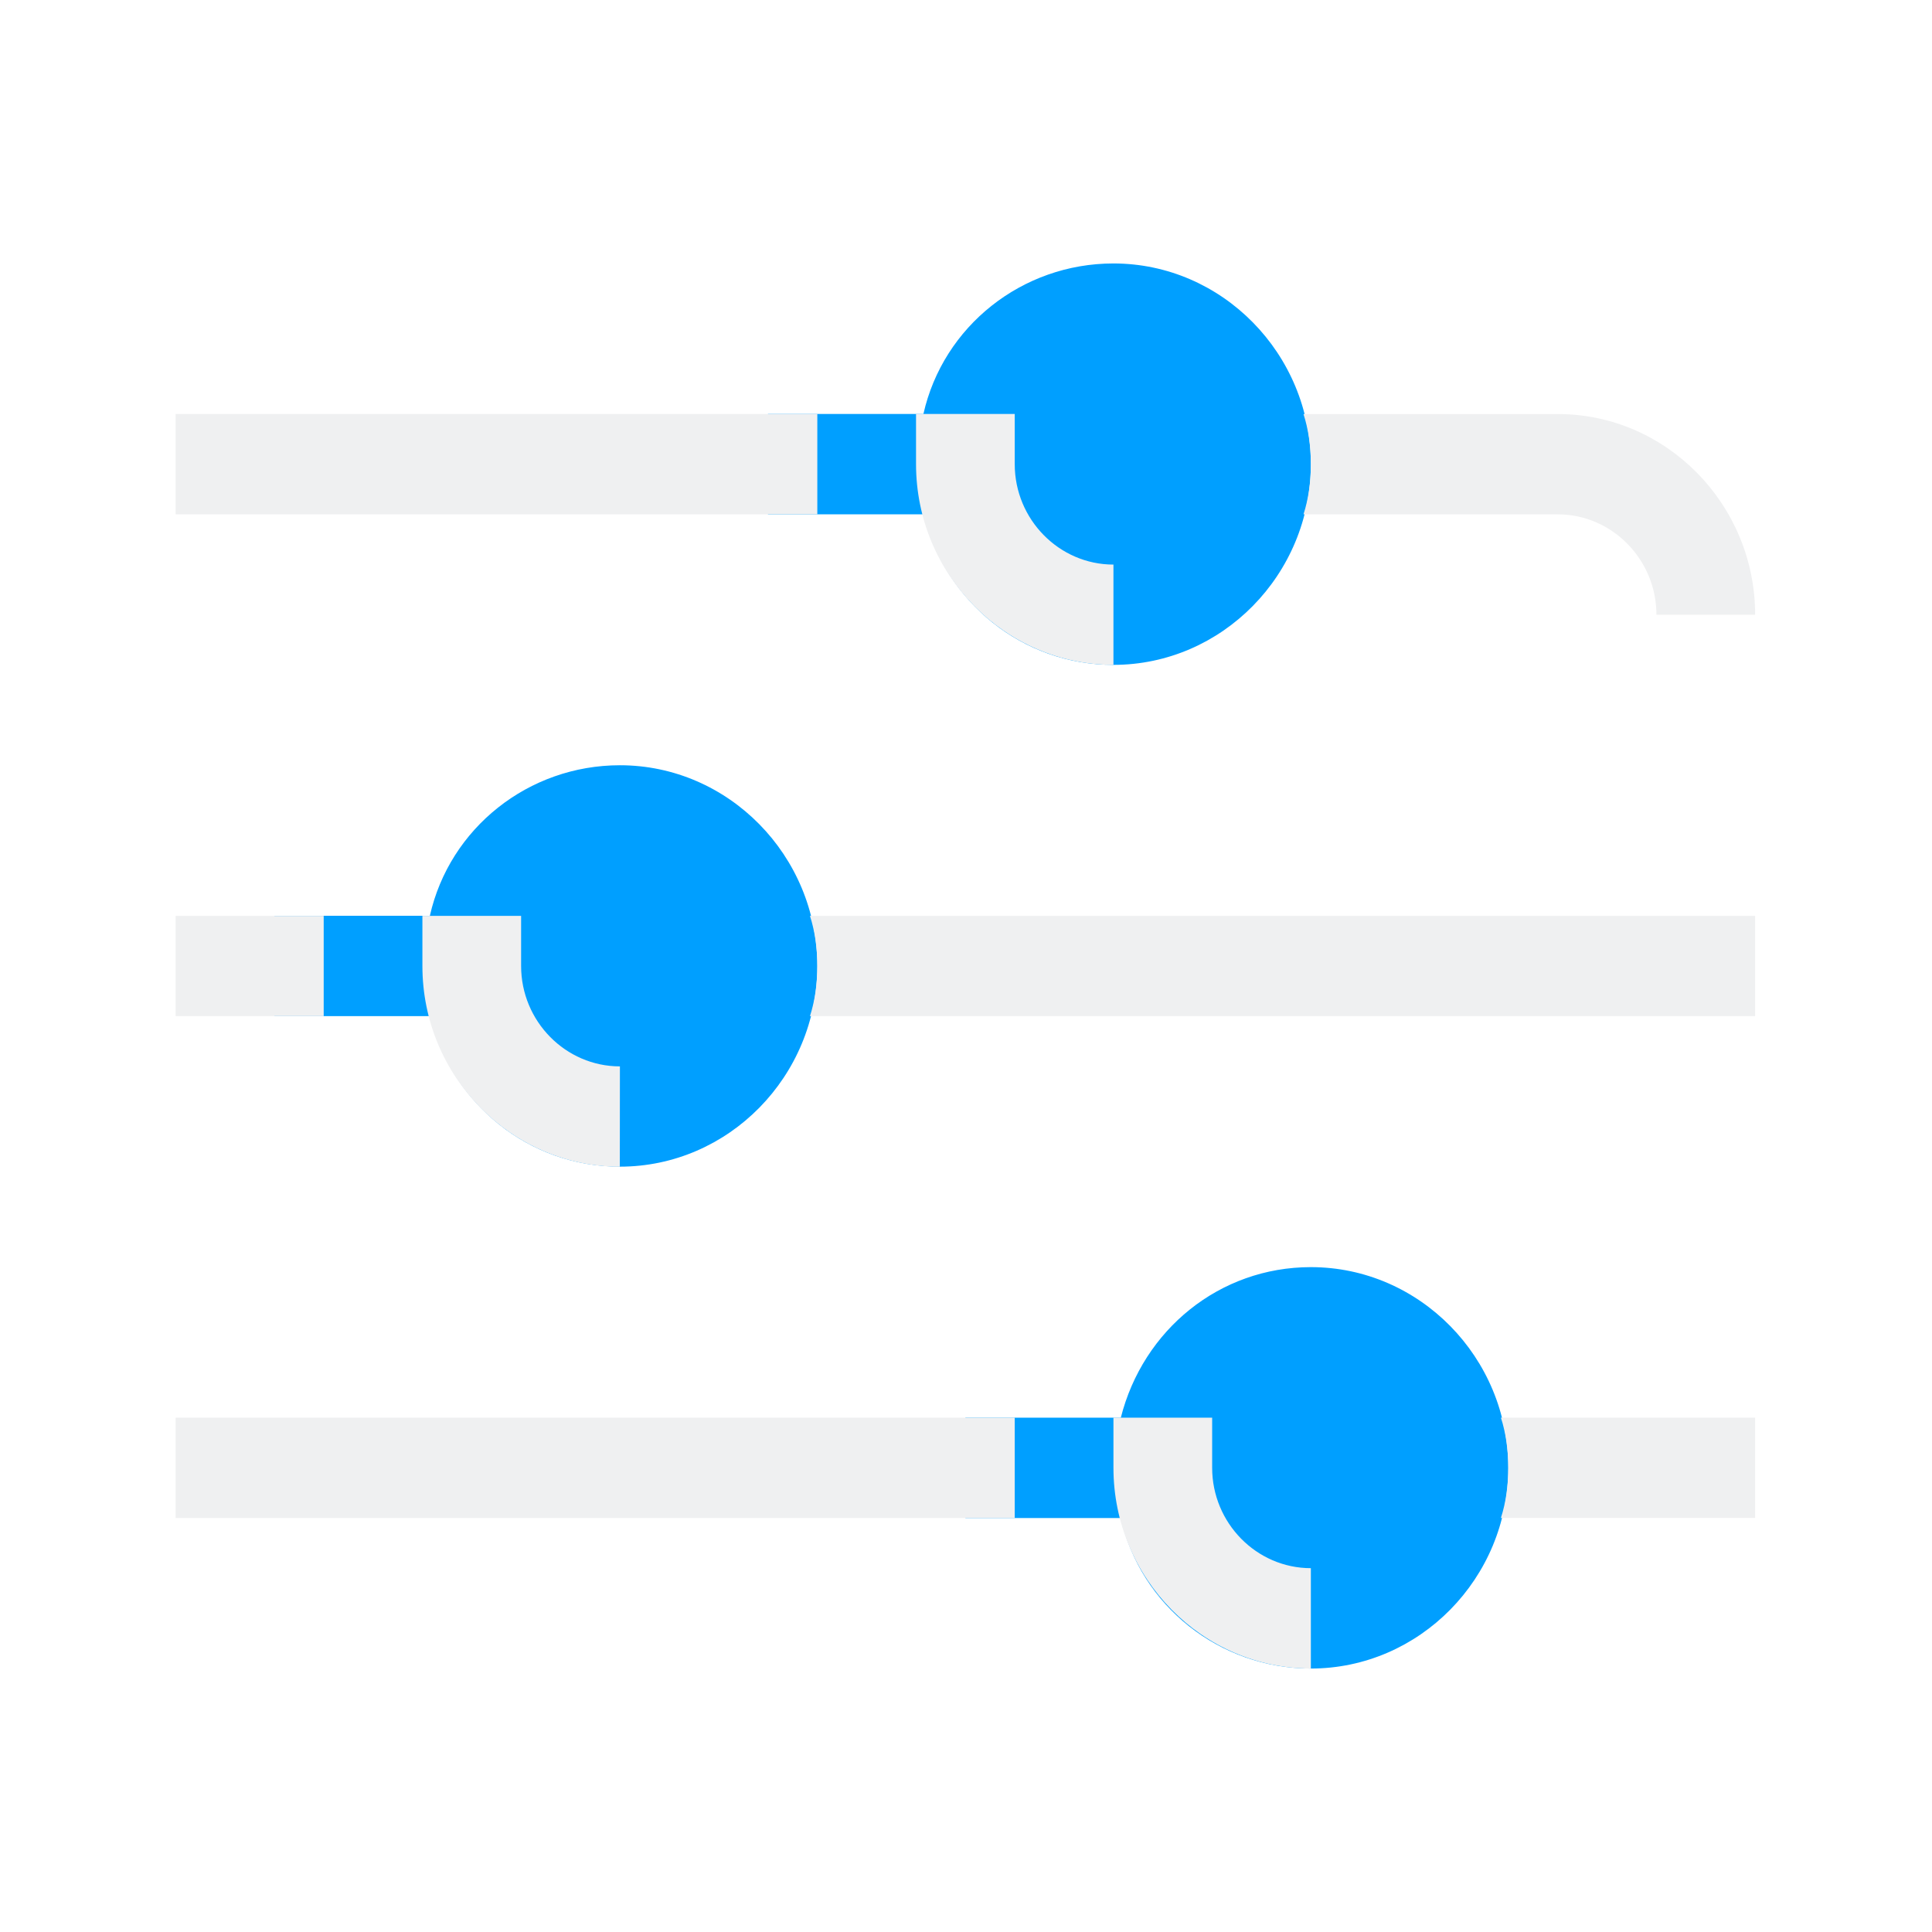
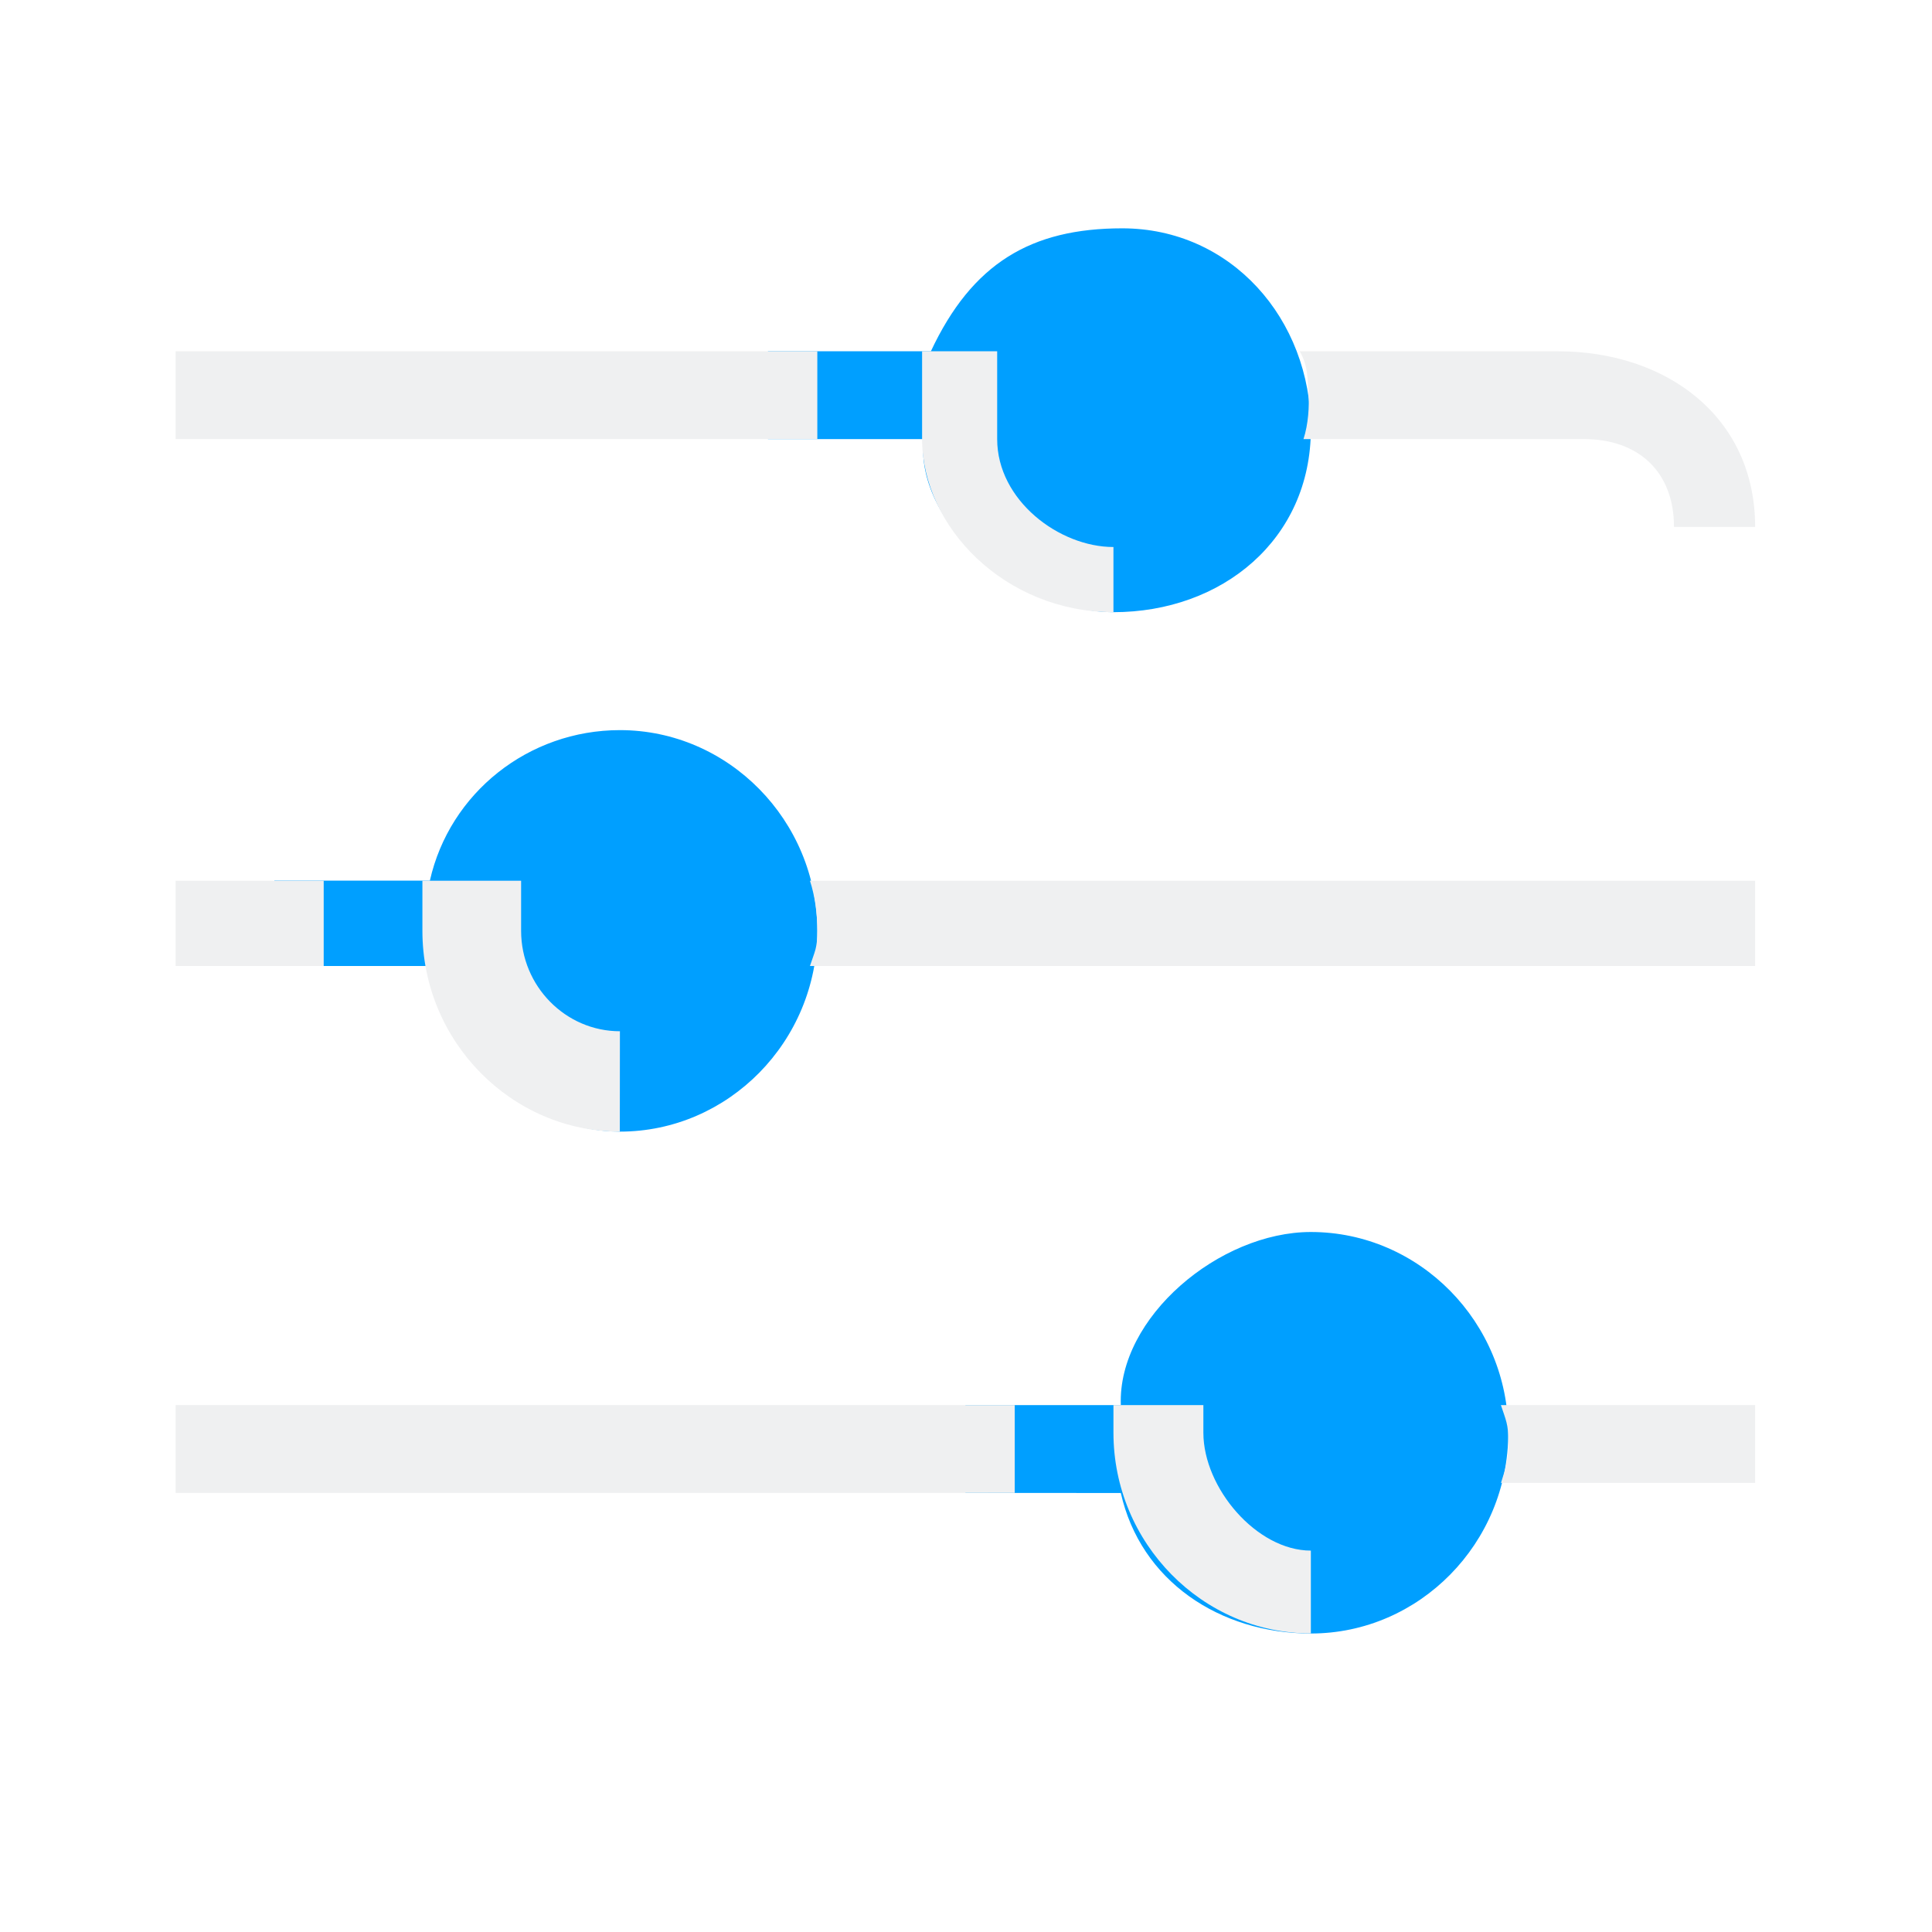
<svg xmlns="http://www.w3.org/2000/svg" id="svg2" width="22" height="22" version="1.1">
  <defs id="defs11" />
  <g id="configure">
    <rect id="rect856" style="opacity:0.001" width="22" height="22" x="0" y="0" />
-     <path id="Adjust" class="st0" d="m 10.993,17.286 v -1.143 h 1.77 c 0.253,-1 1.124,-1.714 2.164,-1.714 1.237,0 2.248,1.029 2.248,2.286 C 17.176,17.971 16.164,19 14.927,19 13.888,19 12.988,18.286 12.763,17.286 Z M 10.515,5.857 c 0.253,1 1.124,1.714 2.164,1.714 1.237,0 2.248,-1.029 2.248,-2.286 C 14.927,4.029 13.916,3 12.679,3 11.639,3 10.74,3.714 10.515,4.714 H 8.745 V 5.857 Z M 9.307,11 c 0,-1.257 -1.012,-2.286 -2.248,-2.286 -1.04,0 -1.939,0.714 -2.164,1.714 h -1.77 v 1.143 h 1.77 c 0.253,1 1.124,1.714 2.164,1.714 1.237,0 2.248,-1.029 2.248,-2.286 z" style="fill:#009fff;fill-opacity:1;stroke-width:0.283" />
-     <path id="Adjust-s" class="st1" d="m 18.862,7 c 0,-0.629 -0.506,-1.143 -1.124,-1.143 h -2.895 c 0.056,-0.171 0.084,-0.371 0.084,-0.571 0,-0.2 -0.028,-0.4 -0.084,-0.571 H 17.738 C 18.974,4.714 19.986,5.743 19.986,7 Z M 9.223,11.571 H 19.986 V 10.429 H 9.223 C 9.279,10.6 9.307,10.8 9.307,11 c 0,0.2 -0.028,0.4 -0.084,0.571 z M 19.986,16.143 h -2.895 c 0.056,0.171 0.084,0.371 0.084,0.571 0,0.2 -0.028,0.4 -0.084,0.571 H 19.986 Z M 2,17.286 h 9.555 V 16.143 H 2 Z M 2,5.857 H 9.307 V 4.714 H 2 Z M 2,11.571 H 3.686 V 10.429 H 2 Z m 12.927,6.286 c -0.618,0 -1.124,-0.514 -1.124,-1.143 v -0.571 h -1.124 v 0.571 C 12.679,17.971 13.691,19 14.927,19 Z M 7.059,12.143 C 6.44,12.143 5.934,11.629 5.934,11 V 10.429 H 4.81 V 11 c 0,1.257 1.012,2.286 2.248,2.286 z M 11.555,4.714 h -1.124 v 0.571 c 0,1.257 1.012,2.286 2.248,2.286 V 6.429 c -0.618,0 -1.124,-0.514 -1.124,-1.143 z" style="fill:#eff0f1;fill-opacity:1;stroke-width:0.283" />
+     <path id="Adjust" class="st0" d="m 10.993,17 v -1 h 1.77 c -0.037,-1 1.124,-1.971 2.164,-1.971 1.237,0 2.248,1.029 2.248,2.286 0,1.257 -1.012,2.286 -2.248,2.286 -1.04,0 -1.939,-0.6 -2.164,-1.6 z M 10.515,5 c -0.091,1 1.124,1.971 2.164,1.971 C 13.916,6.971 14.927,6.143 14.927,4.886 14.927,3.629 14.016,2.6 12.779,2.6 11.739,2.6 11.069,3 10.6,4 H 8.745 v 1 z m -1.208,5.6 c 0,-1.257 -1.012,-2.286 -2.248,-2.286 -1.04,0 -1.939,0.714 -2.164,1.714 H 3.124 V 11 h 1.77 C 5,12 6.019,12.886 7.059,12.886 c 1.237,0 2.248,-1.029 2.248,-2.286 z" style="fill:#009fff;fill-opacity:1;stroke-width:0.283" />
+     <path id="Adjust-s" class="st1" d="m 19.062,6 c 0,-0.629 -0.406,-1 -1.024,-1 H 14.843 C 14.899,4.829 14.91,4.619 14.9,4.486 14.887,4.318 14.899,4.17 14.8,4 h 2.938 C 18.974,4 19.986,4.743 19.986,6 Z M 9.223,11 H 19.986 V 10.029 H 9.223 C 9.279,10.2 9.307,10.4 9.307,10.6 c 0,0.2 -0.028,0.229 -0.084,0.4 z M 19.986,16 h -2.895 c 0.056,0.171 0.085,0.214 0.085,0.414 0,0.2 -0.028,0.3 -0.084,0.472 H 19.986 Z M 2,17 h 9.555 V 16 H 2 Z M 2,5 H 9.307 V 4 H 2 Z m 0,6 H 3.686 V 10.029 H 2 Z m 12.927,6.657 C 14.309,17.657 13.703,16.943 13.703,16.314 V 16 h -1.024 v 0.314 c 0,1.257 1.012,2.286 2.248,2.286 z M 7.059,11.743 C 6.44,11.743 5.934,11.229 5.934,10.6 V 10.029 H 4.81 V 10.6 c 0,1.257 1.012,2.286 2.248,2.286 z M 11.355,4 H 10.5 v 1 c 0,1 0.943,1.971 2.179,1.971 V 6.229 C 12.061,6.229 11.355,5.697 11.355,5 Z" style="fill:#eff0f1;fill-opacity:1;stroke-width:0.283" />
  </g>
-   <g id="22-22-configure" transform="translate(-16,6)">
-     <rect id="rect817" style="opacity:0.001" width="16" height="16" x="0" y="0" />
-     <path id="Adjust-3" class="st0" d="m 8.045,12.714 v -0.857 h 1.328 c 0.19,-0.75 0.843,-1.286 1.623,-1.286 0.927,0 1.686,0.771 1.686,1.714 C 12.682,13.229 11.923,14 10.996,14 10.216,14 9.541,13.464 9.373,12.714 Z M 7.686,4.143 c 0.19,0.75 0.843,1.286 1.623,1.286 0.927,0 1.686,-0.771 1.686,-1.714 C 10.996,2.771 10.237,2 9.309,2 8.53,2 7.855,2.536 7.686,3.286 H 6.359 V 4.143 Z M 6.78,8 c 0,-0.943 -0.759,-1.714 -1.686,-1.714 -0.78,0 -1.454,0.536 -1.623,1.286 H 2.143 V 8.429 H 3.471 C 3.661,9.179 4.314,9.714 5.094,9.714 6.021,9.714 6.78,8.943 6.78,8 Z" style="fill:#009fff;fill-opacity:1;stroke-width:0.213" />
-     <path id="Adjust-s-6" class="st1" d="m 13.946,5 c 0,-0.471 -0.379,-0.857 -0.843,-0.857 h -2.171 c 0.042,-0.129 0.063,-0.279 0.063,-0.429 0,-0.15 -0.021,-0.3 -0.063,-0.429 h 2.171 C 14.031,3.286 14.79,4.057 14.79,5 Z M 6.717,8.429 H 14.79 V 7.571 H 6.717 C 6.759,7.7 6.78,7.85 6.78,8 c 0,0.15 -0.021,0.3 -0.063,0.429 z M 14.79,11.857 h -2.171 c 0.042,0.129 0.063,0.279 0.063,0.429 0,0.15 -0.021,0.3 -0.063,0.429 H 14.79 Z M 1.3,12.714 H 8.466 V 11.857 H 1.3 Z m 0,-8.571 H 6.78 V 3.286 H 1.3 Z m 0,4.286 H 2.565 V 7.571 H 1.3 Z m 9.696,4.714 c -0.464,0 -0.843,-0.386 -0.843,-0.857 V 11.857 H 9.309 v 0.429 c 0,0.943 0.759,1.714 1.686,1.714 z M 5.094,8.857 C 4.63,8.857 4.251,8.471 4.251,8 V 7.571 H 3.408 V 8 c 0,0.943 0.759,1.714 1.686,1.714 z M 8.466,3.286 H 7.623 v 0.429 c 0,0.943 0.759,1.714 1.686,1.714 v -0.857 c -0.464,0 -0.843,-0.386 -0.843,-0.857 z" style="fill:#eff0f1;fill-opacity:1;stroke-width:0.213" />
+   <g id="22-22-configure">
+     <rect id="rect817" style="opacity:0.001" width="16" height="16" x="-16" y="6" />
+     <path id="Adjust-8" class="st0" d="m -8,19 v -1 h 1.378 c -0.029,-0.775 0.875,-1.443 1.684,-1.443 0.962,0 1.75,0.797 1.75,1.771 C -3.188,19.303 -3.975,20 -4.938,20 -5.747,20 -6.622,19 -6.622,19 Z m -0.372,-9 c 0.197,0.775 0.875,1.243 1.684,1.243 0.962,0 1.75,-0.797 1.75,-1.771 C -4.938,8.497 -5.725,7.7 -6.688,7.7 c -0.809,0 -1.51,0.575 -1.684,1.35 H -9.75 V 10 Z m -0.941,3.9 c 0,-0.974 -0.787,-1.771 -1.75,-1.771 -0.809,0 -1.509,0.496 -1.684,1.271 H -14.125 V 14 h 1.378 c 0.197,0.775 0.875,1.671 1.684,1.671 0.962,0 1.75,-0.797 1.75,-1.771 z" style="fill:#009fff;fill-opacity:1;stroke-width:0.22" />
+     <path id="Adjust-s-7" class="st1" d="m -1.875,10.595 c 0,-0.487 -0.394,-0.595 -0.875,-0.595 h -2.253 c 0.044,-0.133 0.066,-0.424 0.066,-0.579 0,-0.155 -0.022,-0.289 -0.066,-0.421 h 2.253 C -1.788,9 -1,9.621 -1,10.595 Z M -9.278,14 H -1 V 13.407 H -9.378 C -9.334,13.54 -9.313,13.695 -9.313,13.85 c 0,0.155 0.078,0.017 0.035,0.15 z M -1,18 h -2.253 c 0.044,0.133 0.066,0.201 0.066,0.356 0,0.155 -0.022,0.511 -0.066,0.644 h 2.253 z m -14,1 h 7.437 V 18 H -15 Z m 0,-9 h 5.687 V 9.045 L -15,9 Z m 0,4 h 1.312 V 13.407 H -15 Z m 10.063,5.164 c -0.481,0 -0.875,-0.399 -0.875,-0.886 V 18.035 h -0.875 v 0.244 c 0,0.974 0.787,1.771 1.75,1.771 z m -6.125,-4.429 c -0.481,0 -0.875,-0.399 -0.875,-0.886 v -0.443 h -0.875 V 13.85 c 0,0.974 0.787,1.771 1.75,1.771 z M -7.563,9.045 -8.437,9 -8.438,9.421 c -1.117e-4,0.974 0.787,1.771 1.75,1.771 v -0.886 c -0.481,0 -0.875,-0.399 -0.875,-0.886 z" style="fill:#eff0f1;fill-opacity:1;stroke-width:0.22" />
  </g>
</svg>
